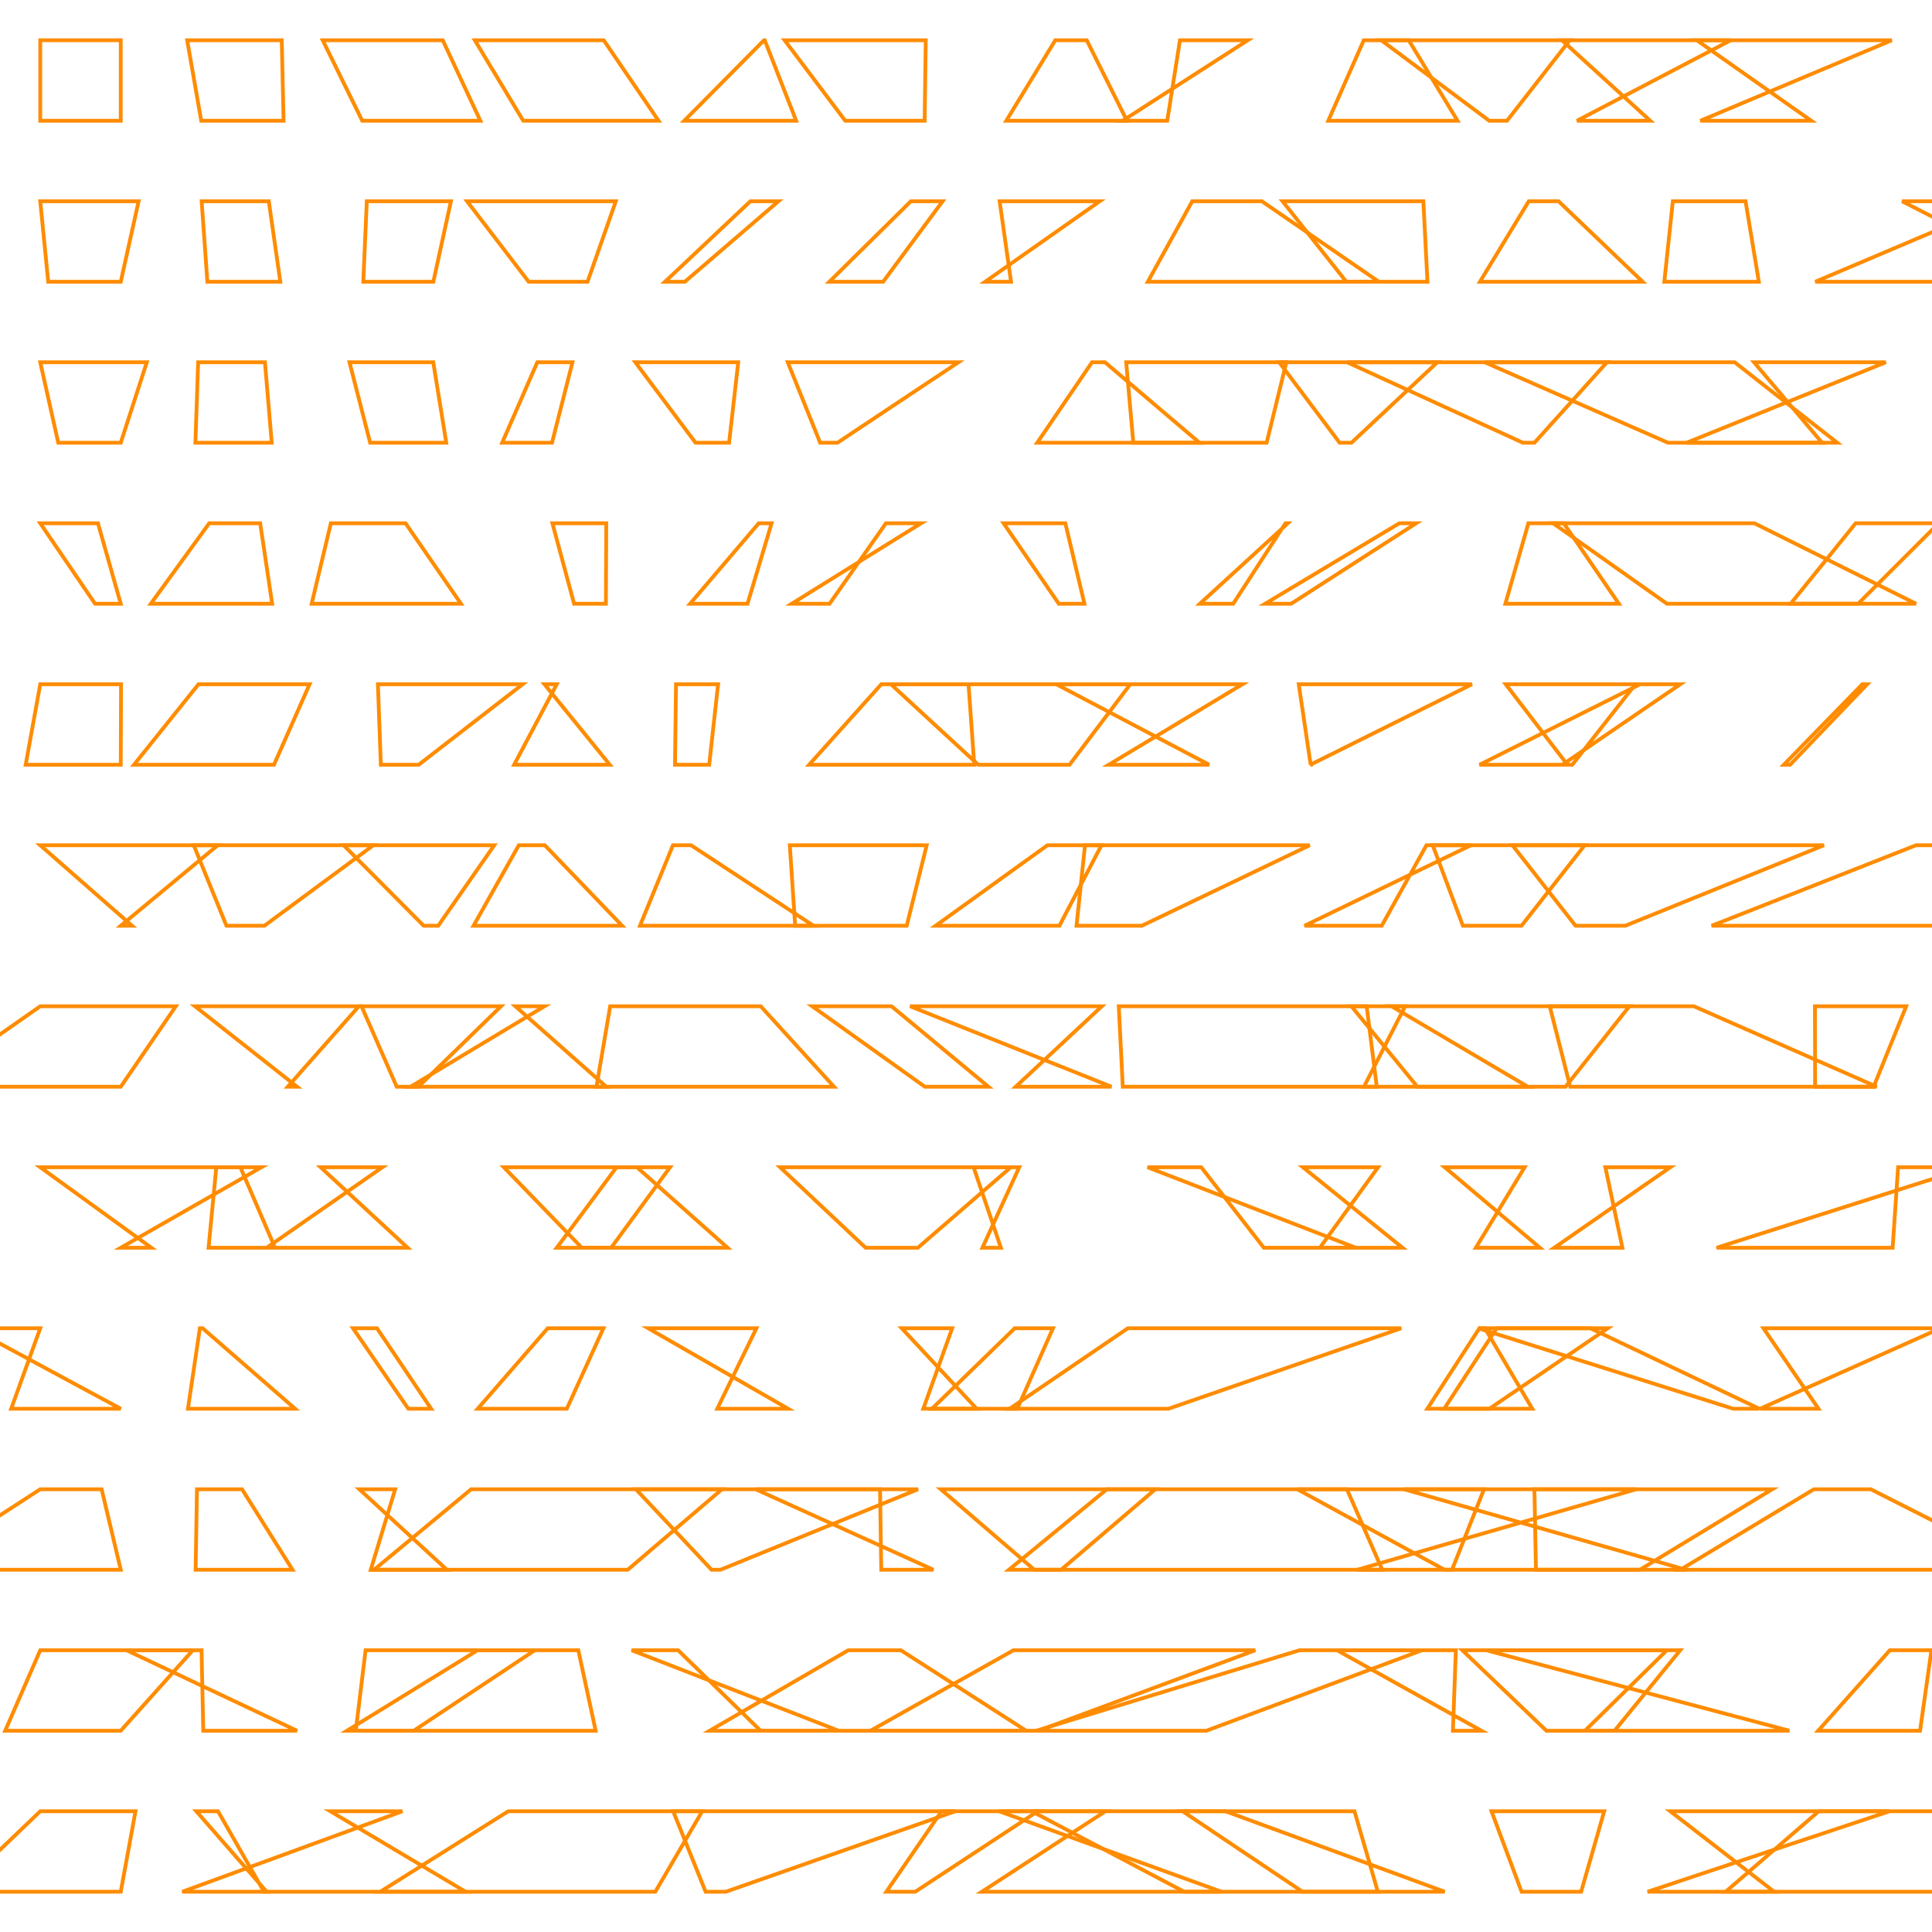
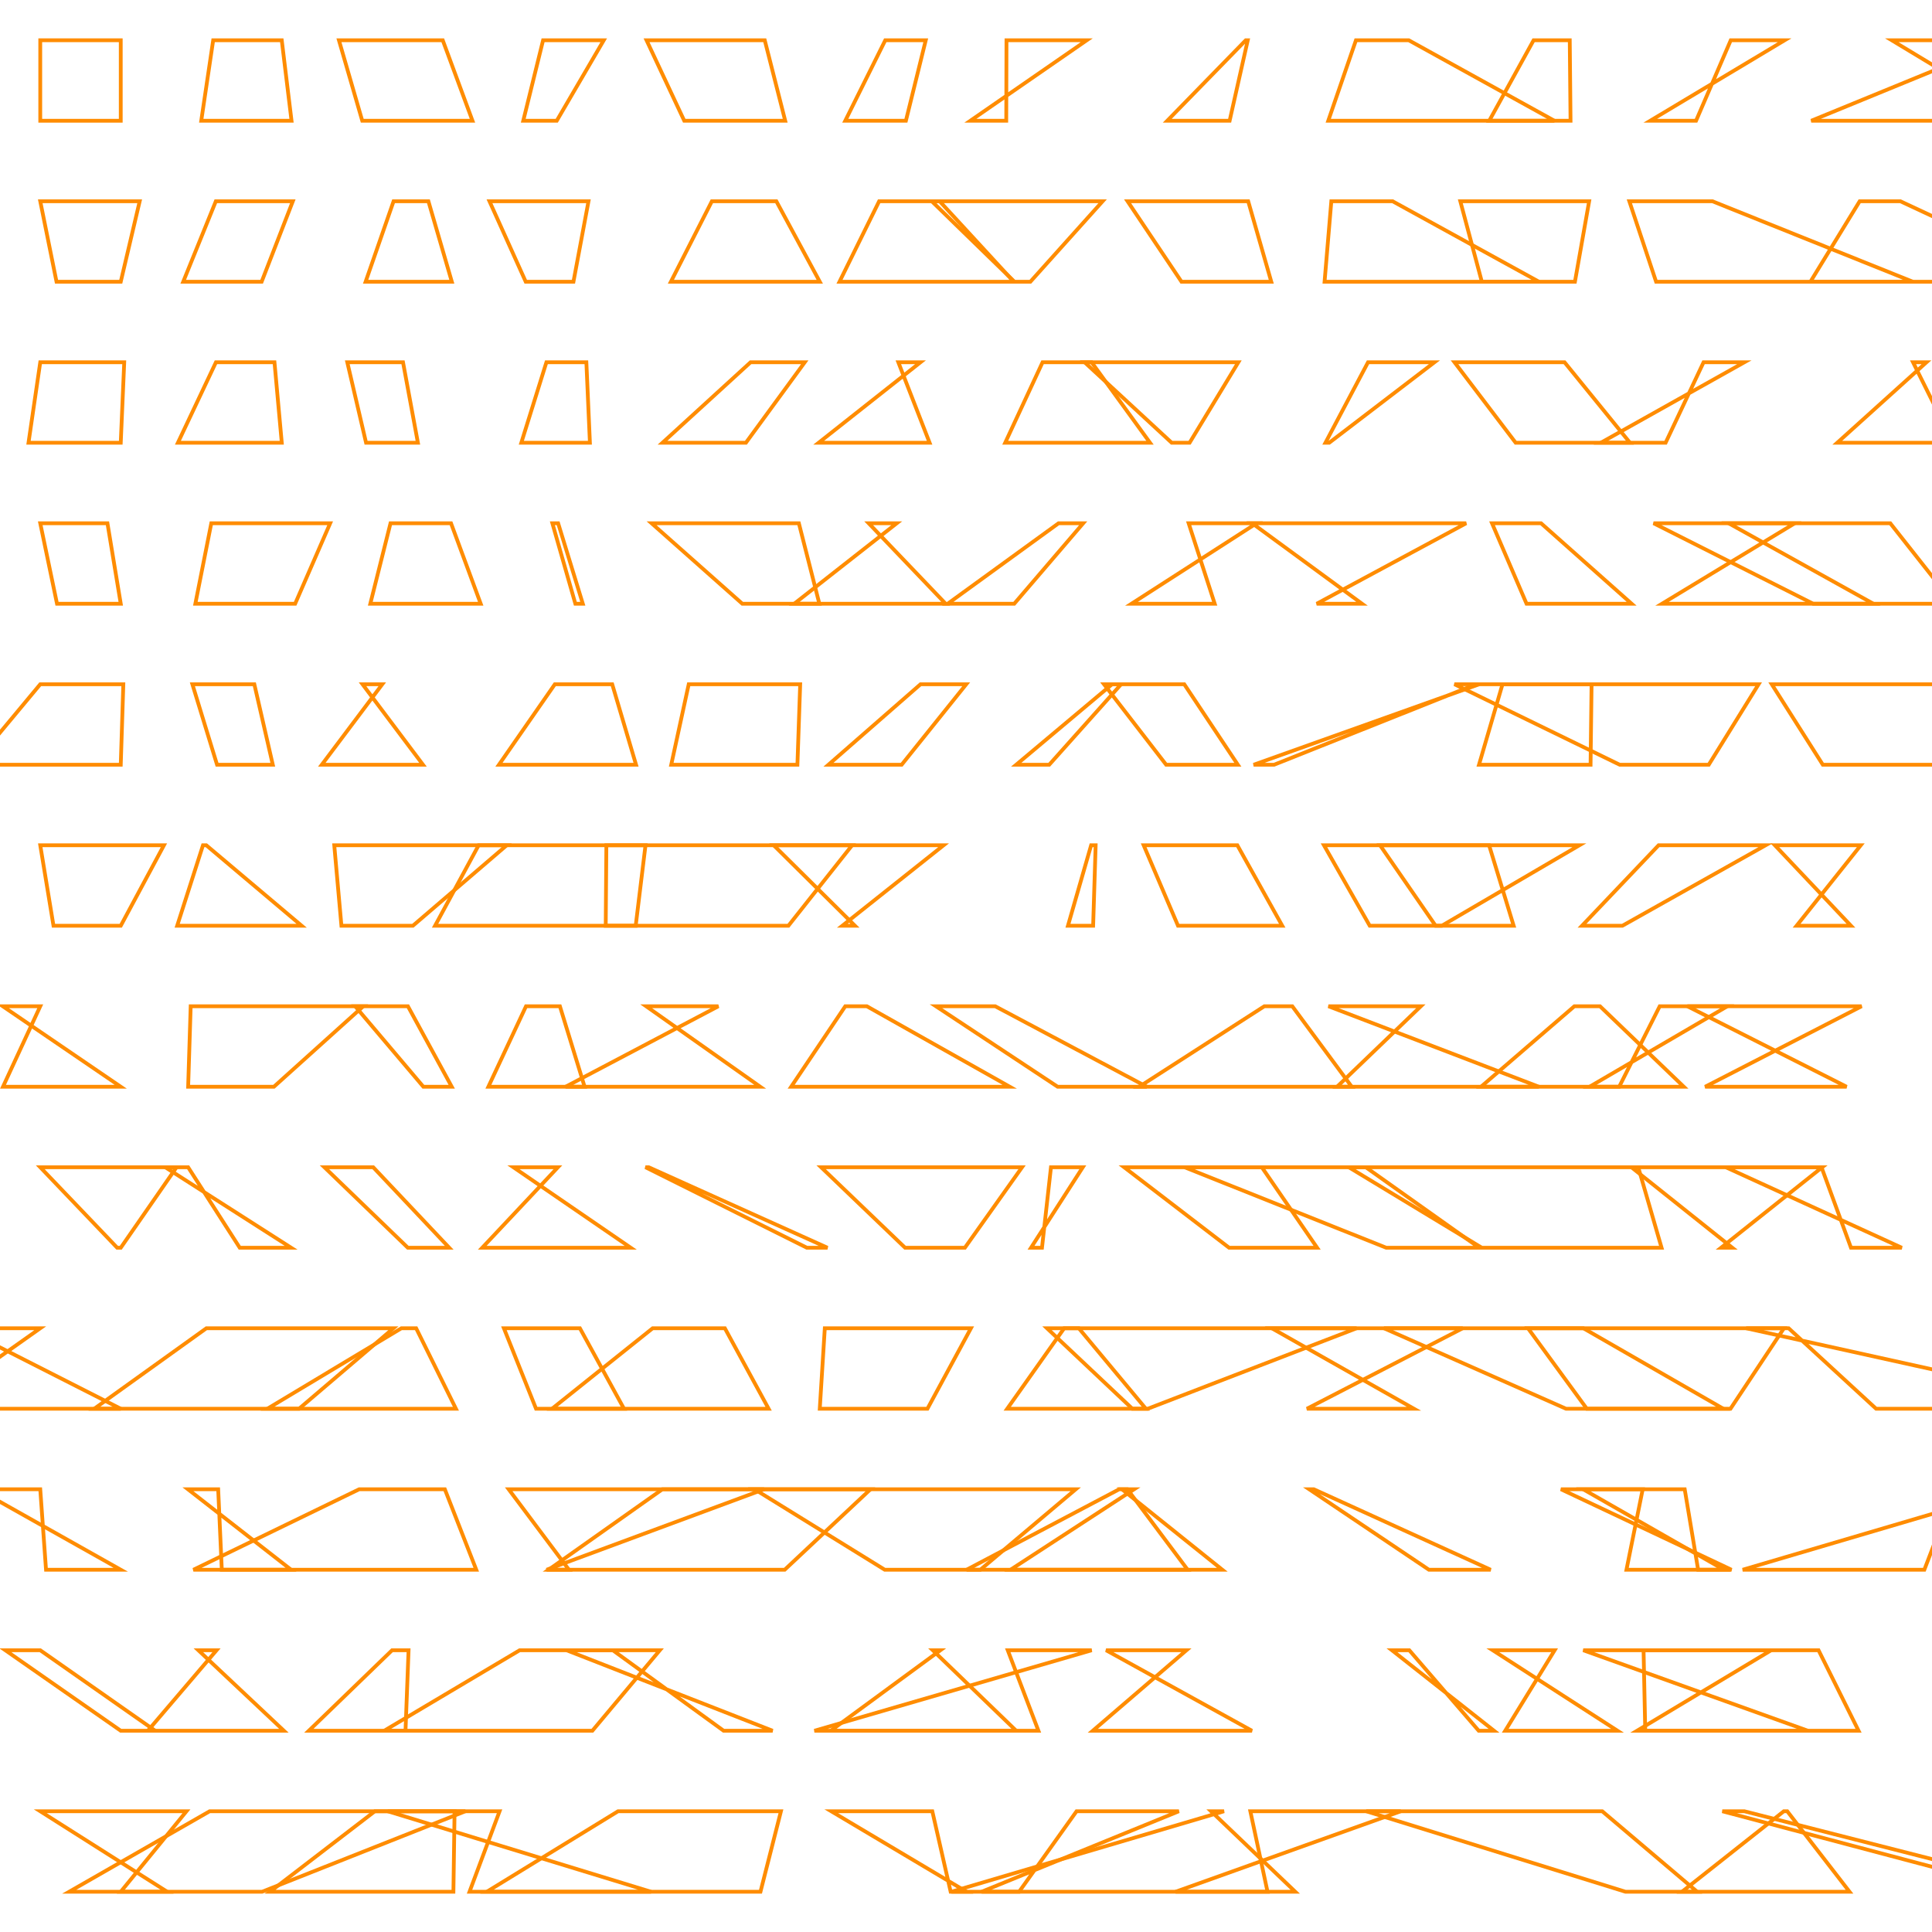
<svg xmlns="http://www.w3.org/2000/svg" id="RSSicon" viewBox="0 0 512 512" width="512" height="512">
  <defs>
    <style type="text/css">
      svg {
        background: black;
        margin: calc(50vh - 256px) auto 0;
      }
      
      polygon {stroke: darkorange; fill: none;}
    </style>
  </defs>
  <polygon points="10.667 10.667 32 10.667 32 32 10.667 32" />
-   <polygon points="49.604 10.667 74.667 10.667 75.153 32 53.333 32" />
-   <polygon points="85.525 10.667 117.333 10.667 127.297 32 96 32" />
-   <polygon points="125.841 10.667 160 10.667 174.533 32 138.667 32" />
-   <polygon points="202.463 10.667 202.667 10.667 210.991 32 181.333 32" />
-   <polygon points="207.929 10.667 245.333 10.667 245.04 32 224 32" />
-   <polygon points="279.659 10.667 288 10.667 298.66 32 266.667 32" />
-   <polygon points="312.7 10.667 330.667 10.667 297.497 32 309.333 32" />
-   <polygon points="361.413 10.667 373.333 10.667 386.266 32 352 32" />
-   <polygon points="366.045 10.667 416 10.667 399.38 32 394.667 32" />
-   <polygon points="413.924 10.667 458.667 10.667 417.913 32 437.333 32" />
-   <polygon points="449.676 10.667 501.333 10.667 450.619 32 480 32" />
-   <polygon points="10.667 53.333 36.738 53.333 32 74.667 12.778 74.667" />
-   <polygon points="53.436 53.333 71.232 53.333 74.283 74.667 54.958 74.667" />
-   <polygon points="97.205 53.333 119.502 53.333 114.841 74.667 96.274 74.667" />
-   <polygon points="123.771 53.333 163.199 53.333 155.705 74.667 140.104 74.667" />
-   <polygon points="198.859 53.333 206.297 53.333 181.49 74.667 176.232 74.667" />
-   <polygon points="241.382 53.333 249.799 53.333 234.037 74.667 219.791 74.667" />
-   <polygon points="264.911 53.333 291.448 53.333 261.073 74.667 267.937 74.667" />
-   <polygon points="315.958 53.333 334.411 53.333 365.411 74.667 304.183 74.667" />
-   <polygon points="339.887 53.333 377.199 53.333 378.293 74.667 356.79 74.667" />
-   <polygon points="405.139 53.333 413.031 53.333 435.314 74.667 392.198 74.667" />
-   <polygon points="443.319 53.333 462.585 53.333 466.114 74.667 441.06 74.667" />
-   <polygon points="531.374 53.333 504.065 53.333 545.748 74.667 481.065 74.667" />
-   <polygon points="10.667 96 38.903 96 32 117.333 15.439 117.333" />
-   <polygon points="52.511 96 70.213 96 72.012 117.333 51.786 117.333" />
-   <polygon points="92.619 96 114.817 96 118.269 117.333 98.096 117.333" />
-   <polygon points="142.389 96 151.71 96 146.291 117.333 133.082 117.333" />
-   <polygon points="168.365 96 195.637 96 193.217 117.333 184.331 117.333" />
-   <polygon points="208.761 96 254.005 96 221.929 117.333 217.354 117.333" />
-   <polygon points="289.396 96 292.823 96 317.876 117.333 274.869 117.333" />
-   <polygon points="298.447 96 340.901 96 335.67 117.333 300.339 117.333" />
-   <polygon points="338.99 96 380.904 96 358.154 117.333 355.014 117.333" />
-   <polygon points="356.993 96 425.86 96 406.641 117.333 403.585 117.333" />
-   <polygon points="393.451 96 459.7 96 486.888 117.333 442.05 117.333" />
-   <polygon points="464.827 96 499.768 96 446.951 117.333 482.87 117.333" />
-   <polygon points="10.667 138.667 25.962 138.667 32 160 25.191 160" />
-   <polygon points="55.452 138.667 68.95 138.667 72.125 160 39.969 160" />
-   <polygon points="87.681 138.667 107.478 138.667 122.162 160 82.59 160" />
-   <polygon points="146.396 138.667 160.668 138.667 160.569 160 152.138 160" />
-   <polygon points="201.078 138.667 204.483 138.667 198.102 160 182.875 160" />
-   <polygon points="244.106 138.667 234.777 138.667 219.845 160 209.81 160" />
-   <polygon points="265.96 138.667 282.326 138.667 287.385 160 280.597 160" />
-   <polygon points="341.289 138.667 340.66 138.667 326.807 160 317.978 160" />
-   <polygon points="375.305 138.667 370.851 138.667 335.264 160 342.16 160" />
-   <polygon points="405.037 138.667 414.402 138.667 429.016 160 398.94 160" />
-   <polygon points="411.578 138.667 464.918 138.667 507.775 160 441.769 160" />
-   <polygon points="491.769 138.667 513.767 138.667 492.417 160 474.536 160" />
-   <polygon points="10.667 181.333 32.08 181.333 32 202.667 6.805 202.667" />
-   <polygon points="52.607 181.333 82.046 181.333 72.605 202.667 35.504 202.667" />
-   <polygon points="100.151 181.333 138.513 181.333 110.951 202.667 100.925 202.667" />
-   <polygon points="147.54 181.333 144.278 181.333 161.602 202.667 136.249 202.667" />
-   <polygon points="179.149 181.333 190.3 181.333 187.943 202.667 178.887 202.667" />
-   <polygon points="233.554 181.333 256.666 181.333 258.187 202.667 214.419 202.667" />
-   <polygon points="236.105 181.333 299.543 181.333 283.438 202.667 259.232 202.667" />
-   <polygon points="279.935 181.333 329.266 181.333 293.827 202.667 320.438 202.667" />
-   <polygon points="344.179 181.333 390.083 181.333 347.254 202.667 347.341 202.667" />
-   <polygon points="399.032 181.333 434.645 181.333 392.094 202.667 415.382 202.667" />
-   <polygon points="433.409 181.333 445.282 181.333 414.045 202.667 416.666 202.667" />
-   <polygon points="493.532 181.333 494.826 181.333 474.388 202.667 472.727 202.667" />
-   <polygon points="10.667 224 57.704 224 32 245.333 34.998 245.333" />
-   <polygon points="51.346 224 98.949 224 70.07 245.333 60.01 245.333" />
-   <polygon points="91.065 224 130.981 224 116.137 245.333 112.28 245.333" />
-   <polygon points="137.489 224 144.39 224 164.876 245.333 125.484 245.333" />
-   <polygon points="178.34 224 183.143 224 215.591 245.333 169.592 245.333" />
-   <polygon points="209.306 224 245.584 224 240.291 245.333 210.729 245.333" />
-   <polygon points="277.583 224 291.9 224 280.754 245.333 247.947 245.333" />
-   <polygon points="287.537 224 347.091 224 302.594 245.333 285.289 245.333" />
-   <polygon points="389.808 224 378.022 224 366.171 245.333 345.711 245.333" />
-   <polygon points="379.684 224 419.952 224 403.216 245.333 387.682 245.333" />
-   <polygon points="400.808 224 483.367 224 430.708 245.333 417.532 245.333" />
-   <polygon points="507.761 224 521.557 224 516.642 245.333 453.609 245.333" />
-   <polygon points="10.667 266.667 46.597 266.667 32 288 -19.809 288" />
-   <polygon points="51.659 266.667 95.111 266.667 76.257 288 78.733 288" />
-   <polygon points="95.804 266.667 132.787 266.667 110.881 288 105.14 288" />
-   <polygon points="144.297 266.667 136.571 266.667 160.68 288 108.797 288" />
-   <polygon points="161.702 266.667 201.595 266.667 221.02 288 158.075 288" />
-   <polygon points="215.238 266.667 236.264 266.667 261.949 288 245.097 288" />
-   <polygon points="241.174 266.667 292.007 266.667 269.166 288 294.555 288" />
-   <polygon points="296.488 266.667 362.18 266.667 364.855 288 297.547 288" />
-   <polygon points="372.372 266.667 368.763 266.667 404.903 288 361.467 288" />
-   <polygon points="358.13 266.667 431.8 266.667 414.89 288 375.615 288" />
-   <polygon points="410.694 266.667 448.888 266.667 497.354 288 416.123 288" />
-   <polygon points="480.977 266.667 505.167 266.667 496.533 288 481.021 288" />
-   <polygon points="10.667 309.333 69.281 309.333 32 330.667 40.11 330.667" />
-   <polygon points="57.322 309.333 63.709 309.333 72.887 330.667 55.273 330.667" />
-   <polygon points="101.347 309.333 84.97 309.333 108.028 330.667 70.675 330.667" />
-   <polygon points="133.517 309.333 177.564 309.333 161.96 330.667 154.185 330.667" />
-   <polygon points="163.394 309.333 168.803 309.333 192.817 330.667 147.543 330.667" />
-   <polygon points="206.729 309.333 267.874 309.333 243.247 330.667 229.404 330.667" />
-   <polygon points="270.112 309.333 258.018 309.333 265.246 330.667 260.35 330.667" />
-   <polygon points="318.344 309.333 304.103 309.333 359.297 330.667 334.935 330.667" />
-   <polygon points="365.206 309.333 345.286 309.333 371.676 330.667 349.781 330.667" />
-   <polygon points="404.041 309.333 382.87 309.333 408.088 330.667 391.111 330.667" />
-   <polygon points="442.662 309.333 425.436 309.333 429.954 330.667 411.885 330.667" />
-   <polygon points="521.881 309.333 503.015 309.333 501.569 330.667 454.915 330.667" />
-   <polygon points="10.667 352 -7.548 352 32 373.333 2.959 373.333" />
-   <polygon points="52.965 352 53.701 352 78.209 373.333 49.807 373.333" />
-   <polygon points="99.911 352 93.543 352 108.203 373.333 114.262 373.333" />
-   <polygon points="145.148 352 159.917 352 150.213 373.333 126.603 373.333" />
-   <polygon points="200.458 352 171.775 352 208.858 373.333 190.078 373.333" />
-   <polygon points="238.969 352 252.342 352 244.682 373.333 258.832 373.333" />
-   <polygon points="268.917 352 279.046 352 269.601 373.333 246.979 373.333" />
-   <polygon points="298.892 352 371.351 352 309.646 373.333 267.563 373.333" />
-   <polygon points="392.058 352 393.524 352 406.068 373.333 378.258 373.333" />
-   <polygon points="426.074 352 396.614 352 382.719 373.333 394.706 373.333" />
-   <polygon points="391.729 352 421.454 352 466.23 373.333 459.325 373.333" />
-   <polygon points="467.337 352 514.241 352 466.436 373.333 481.922 373.333" />
-   <polygon points="10.667 394.667 26.933 394.667 32 416 -22.261 416" />
-   <polygon points="52.199 394.667 64.144 394.667 77.522 416 51.84 416" />
-   <polygon points="104.726 394.667 95.225 394.667 118.431 416 98.254 416" />
-   <polygon points="124.857 394.667 191.325 394.667 166.365 416 99.128 416" />
-   <polygon points="168.525 394.667 243.286 394.667 190.943 416 188.563 416" />
-   <polygon points="200.255 394.667 233.218 394.667 233.539 416 247.358 416" />
-   <polygon points="249.32 394.667 306.169 394.667 281.202 416 274.087 416" />
-   <polygon points="293.339 394.667 356.951 394.667 366.307 416 267.38 416" />
-   <polygon points="393.277 394.667 343.791 394.667 382.805 416 384.804 416" />
-   <polygon points="433.638 394.667 372.049 394.667 446.792 416 359.705 416" />
-   <polygon points="406.635 394.667 469.66 394.667 434.59 416 407.046 416" />
-   <polygon points="480.707 394.667 495.778 394.667 537.866 416 445.293 416" />
-   <polygon points="10.667 437.333 51.101 437.333 32 458.667 1.369 458.667" />
-   <polygon points="53.414 437.333 33.532 437.333 78.722 458.667 53.871 458.667" />
-   <polygon points="96.882 437.333 141.725 437.333 109.629 458.667 94.289 458.667" />
-   <polygon points="126.558 437.333 153.259 437.333 157.857 458.667 91.929 458.667" />
-   <polygon points="167.384 437.333 179.714 437.333 201.572 458.667 222.271 458.667" />
-   <polygon points="224.799 437.333 238.739 437.333 271.958 458.667 188.047 458.667" />
-   <polygon points="268.571 437.333 332.669 437.333 275.139 458.667 230.67 458.667" />
-   <polygon points="344.38 437.333 376.824 437.333 319.69 458.667 274.584 458.667" />
-   <polygon points="354.326 437.333 385.813 437.333 385.039 458.667 392.597 458.667" />
-   <polygon points="387.531 437.333 445.268 437.333 427.87 458.667 409.82 458.667" />
-   <polygon points="393.843 437.333 441.731 437.333 420.021 458.667 474.218 458.667" />
-   <polygon points="500.823 437.333 511.846 437.333 508.835 458.667 481.831 458.667" />
-   <polygon points="10.667 480 35.91 480 32 501.333 -11.599 501.333" />
-   <polygon points="57.771 480 52.023 480 70.662 501.333 69.963 501.333" />
-   <polygon points="106.644 480 87.545 480 123.393 501.333 48.297 501.333" />
-   <polygon points="134.686 480 186.098 480 173.668 501.333 100.776 501.333" />
-   <polygon points="178.399 480 253.165 480 192.345 501.333 186.997 501.333" />
-   <polygon points="249.52 480 275.02 480 242.546 501.333 234.887 501.333" />
-   <polygon points="264.757 480 292.952 480 260.203 501.333 323.717 501.333" />
-   <polygon points="273.398 480 358.947 480 365.146 501.333 313.829 501.333" />
-   <polygon points="313.401 480 324.759 480 382.859 501.333 345.188 501.333" />
-   <polygon points="395.266 480 425.131 480 419.019 501.333 403.242 501.333" />
-   <polygon points="442.625 480 500.748 480 436.625 501.333 470.181 501.333" />
-   <polygon points="481.994 480 557.131 480 533.784 501.333 457.307 501.333" />
+   <polygon points="56.496 10.667 74.667 10.667 77.258 32 53.333 32" />
+   <polygon points="89.821 10.667 117.333 10.667 125.214 32 96 32" />
+   <polygon points="143.923 10.667 160 10.667 147.542 32 138.667 32" />
+   <polygon points="171.34 10.667 202.667 10.667 208.087 32 181.333 32" />
+   <polygon points="234.607 10.667 245.333 10.667 240.073 32 224 32" />
+   <polygon points="266.729 10.667 288 10.667 257.151 32 266.667 32" />
+   <polygon points="330.143 10.667 330.667 10.667 325.864 32 309.333 32" />
+   <polygon points="359.341 10.667 373.333 10.667 411.928 32 352 32" />
+   <polygon points="406.421 10.667 416 10.667 416.208 32 394.667 32" />
+   <polygon points="472.953 10.667 458.667 10.667 449.468 32 437.333 32" />
+   <polygon points="532.044 10.667 501.333 10.667 536.668 32 480 32" />
+   <polygon points="10.667 53.333 37.019 53.333 32 74.667 14.979 74.667" />
+   <polygon points="57.197 53.333 77.601 53.333 69.337 74.667 48.553 74.667" />
+   <polygon points="104.303 53.333 113.531 53.333 119.739 74.667 96.888 74.667" />
+   <polygon points="129.716 53.333 155.959 53.333 151.97 74.667 139.326 74.667" />
+   <polygon points="188.656 53.333 205.738 53.333 217.253 74.667 177.789 74.667" />
+   <polygon points="232.982 53.333 249.014 53.333 268.66 74.667 222.473 74.667" />
+   <polygon points="246.931 53.333 292.207 53.333 273.053 74.667 268.84 74.667" />
+   <polygon points="298.814 53.333 330.784 53.333 336.904 74.667 313.112 74.667" />
+   <polygon points="352.815 53.333 369.053 53.333 407.846 74.667 351.024 74.667" />
+   <polygon points="386.998 53.333 421.142 53.333 417.374 74.667 392.7 74.667" />
+   <polygon points="431.789 53.333 453.805 53.333 506.938 74.667 438.887 74.667" />
+   <polygon points="492.835 53.333 503.62 53.333 549.289 74.667 479.778 74.667" />
+   <polygon points="10.667 96 32.921 96 32 117.333 7.554 117.333" />
+   <polygon points="57.227 96 72.74 96 74.671 117.333 47.144 117.333" />
+   <polygon points="92.035 96 106.802 96 110.747 117.333 97.012 117.333" />
+   <polygon points="144.806 96 155.393 96 156.332 117.333 138.154 117.333" />
+   <polygon points="198.913 96 213.265 96 197.67 117.333 175.565 117.333" />
+   <polygon points="243.944 96 238.065 96 246.352 117.333 216.953 117.333" />
+   <polygon points="276.293 96 289.282 96 304.766 117.333 266.387 117.333" />
+   <polygon points="287.428 96 328.175 96 315.254 117.333 310.506 117.333" />
+   <polygon points="362.543 96 380.149 96 352.257 117.333 351.255 117.333" />
+   <polygon points="385.455 96 414.617 96 431.96 117.333 401.668 117.333" />
+   <polygon points="451.463 96 462.275 96 424.229 117.333 441.405 117.333" />
+   <polygon points="510.541 96 506.973 96 517.592 117.333 486.891 117.333" />
+   <polygon points="10.667 138.667 28.476 138.667 32 160 15.108 160" />
+   <polygon points="55.994 138.667 87.5 138.667 78.214 160 51.768 160" />
+   <polygon points="103.488 138.667 119.524 138.667 127.394 160 98.134 160" />
+   <polygon points="147.913 138.667 146.385 138.667 152.478 160 154.449 160" />
+   <polygon points="172.673 138.667 211.706 138.667 217.141 160 196.722 160" />
+   <polygon points="237.649 138.667 230.206 138.667 250.608 160 210.475 160" />
+   <polygon points="280.533 138.667 287.055 138.667 268.78 160 251.149 160" />
+   <polygon points="333.002 138.667 315.004 138.667 321.91 160 299.852 160" />
+   <polygon points="331.837 138.667 388.546 138.667 348.937 160 360.955 160" />
+   <polygon points="395.401 138.667 408.39 138.667 432.402 160 404.552 160" />
+   <polygon points="475.635 138.667 458.095 138.667 496.469 160 440.444 160" />
+   <polygon points="438.215 138.667 500.938 138.667 517.765 160 480.51 160" />
+   <polygon points="10.667 181.333 32.683 181.333 32 202.667 -7.091 202.667" />
+   <polygon points="50.985 181.333 67.401 181.333 72.293 202.667 57.525 202.667" />
+   <polygon points="101.309 181.333 96.071 181.333 112.099 202.667 85.273 202.667" />
+   <polygon points="147.04 181.333 162.242 181.333 168.56 202.667 132.221 202.667" />
+   <polygon points="182.52 181.333 212.058 181.333 211.324 202.667 177.882 202.667" />
+   <polygon points="243.951 181.333 256.063 181.333 238.944 202.667 219.539 202.667" />
+   <polygon points="297.115 181.333 294.71 181.333 269.297 202.667 278.047 202.667" />
+   <polygon points="292.569 181.333 313.841 181.333 328.045 202.667 309.046 202.667" />
+   <polygon points="392.009 181.333 391.138 181.333 337.632 202.667 332.224 202.667" />
+   <polygon points="398.178 181.333 421.782 181.333 421.515 202.667 391.949 202.667" />
+   <polygon points="385.446 181.333 466.047 181.333 452.833 202.667 429.243 202.667" />
+   <polygon points="469.532 181.333 521.692 181.333 551.315 202.667 483.068 202.667" />
+   <polygon points="10.667 224 43.447 224 32 245.333 14.176 245.333" />
+   <polygon points="53.794 224 54.663 224 79.94 245.333 46.951 245.333" />
+   <polygon points="88.582 224 134.295 224 109.417 245.333 90.48 245.333" />
+   <polygon points="126.842 224 171.065 224 168.468 245.333 115.292 245.333" />
+   <polygon points="160.693 224 225.822 224 208.934 245.333 160.524 245.333" />
+   <polygon points="205.038 224 250.066 224 223.223 245.333 226.572 245.333" />
+   <polygon points="290.359 224 289.161 224 283.017 245.333 289.691 245.333" />
+   <polygon points="303.082 224 327.91 224 339.807 245.333 312.188 245.333" />
+   <polygon points="350.862 224 394.625 224 401.135 245.333 362.994 245.333" />
+   <polygon points="365.727 224 418.56 224 382.088 245.333 380.457 245.333" />
+   <polygon points="467.914 224 439.548 224 419.246 245.333 429.948 245.333" />
+   <polygon points="470.354 224 493.128 224 476.112 245.333 490.53 245.333" />
+   <polygon points="10.667 266.667 0.732 266.667 32 288 0.79 288" />
+   <polygon points="50.534 266.667 96.275 266.667 72.583 288 49.862 288" />
+   <polygon points="94.132 266.667 108.102 266.667 119.719 288 112.194 288" />
+   <polygon points="139.4 266.667 148.38 266.667 154.928 288 129.421 288" />
+   <polygon points="190.376 266.667 171.238 266.667 201.468 288 149.886 288" />
+   <polygon points="224.008 266.667 229.716 266.667 267.592 288 209.666 288" />
+   <polygon points="248.031 266.667 263.74 266.667 303.899 288 280.287 288" />
+   <polygon points="335.062 266.667 342.467 266.667 358.228 288 301.901 288" />
+   <polygon points="376.54 266.667 352.054 266.667 407.819 288 354.334 288" />
+   <polygon points="417.227 266.667 424.015 266.667 446.22 288 392.486 288" />
+   <polygon points="457.77 266.667 439.842 266.667 429.105 288 421.249 288" />
+   <polygon points="447.169 266.667 493.342 266.667 451.875 288 489.367 288" />
+   <polygon points="10.667 309.333 46.788 309.333 32 330.667 31.06 330.667" />
+   <polygon points="49.857 309.333 43.79 309.333 77.16 330.667 63.538 330.667" />
+   <polygon points="85.973 309.333 98.905 309.333 119.05 330.667 108.089 330.667" />
+   <polygon points="147.855 309.333 136.056 309.333 167.155 330.667 127.796 330.667" />
+   <polygon points="171.054 309.333 171.916 309.333 219.291 330.667 213.837 330.667" />
+   <polygon points="217.609 309.333 270.855 309.333 255.697 330.667 239.859 330.667" />
+   <polygon points="286.956 309.333 278.517 309.333 276.137 330.667 273.227 330.667" />
+   <polygon points="297.911 309.333 334.396 309.333 349.055 330.667 325.728 330.667" />
+   <polygon points="313.919 309.333 361.954 309.333 392.015 330.667 367.376 330.667" />
+   <polygon points="357.441 309.333 434.154 309.333 440.334 330.667 392.699 330.667" />
+   <polygon points="482.903 309.333 432.343 309.333 459.084 330.667 456.095 330.667" />
+   <polygon points="457.352 309.333 482.719 309.333 490.531 330.667 503.998 330.667" />
+   <polygon points="10.667 352 -9.986 352 32 373.333 -19.495 373.333" />
+   <polygon points="54.695 352 104.261 352 79.249 373.333 24.972 373.333" />
+   <polygon points="106.375 352 110.285 352 120.827 373.333 70.854 373.333" />
+   <polygon points="133.538 352 153.68 352 165.365 373.333 142.06 373.333" />
+   <polygon points="172.966 352 192.096 352 203.693 373.333 146.29 373.333" />
+   <polygon points="218.582 352 257.307 352 245.779 373.333 217.249 373.333" />
+   <polygon points="285.896 352 277.467 352 300.084 373.333 303.671 373.333" />
+   <polygon points="282.016 352 359.51 352 304.167 373.333 266.921 373.333" />
+   <polygon points="387.634 352 337.036 352 374.714 373.333 346.342 373.333" />
+   <polygon points="366.766 352 419.611 352 456.699 373.333 415.019 373.333" />
+   <polygon points="404.934 352 472.761 352 458.595 373.333 420.522 373.333" />
+   <polygon points="474.008 352 462.749 352 559.304 373.333 497.192 373.333" />
+   <polygon points="10.667 394.667 -5.914 394.667 32 416 12.197 416" />
+   <polygon points="57.821 394.667 49.802 394.667 77.145 416 58.78 416" />
+   <polygon points="95.189 394.667 117.885 394.667 126.219 416 51.255 416" />
+   <polygon points="134.802 394.667 202.491 394.667 144.86 416 150.776 416" />
+   <polygon points="175.547 394.667 230.694 394.667 207.95 416 145.378 416" />
+   <polygon points="199.961 394.667 285.091 394.667 259.798 416 234.474 416" />
+   <polygon points="296.6 394.667 298.77 394.667 314.741 416 256.162 416" />
+   <polygon points="300.556 394.667 297.327 394.667 323.925 416 267.795 416" />
+   <polygon points="348.166 394.667 346.945 394.667 378.68 416 395.045 416" />
+   <polygon points="435.333 394.667 413.667 394.667 458.86 416 431.03 416" />
+   <polygon points="446.464 394.667 419.546 394.667 456.87 416 450.022 416" />
+   <polygon points="534.238 394.667 518.142 394.667 509.969 416 461.829 416" />
+   <polygon points="10.667 437.333 1.414 437.333 32 458.667 41.13 458.667" />
+   <polygon points="57.384 437.333 52.565 437.333 75.231 458.667 39.18 458.667" />
+   <polygon points="103.901 437.333 108.274 437.333 107.462 458.667 81.841 458.667" />
+   <polygon points="137.714 437.333 174.859 437.333 156.982 458.667 101.806 458.667" />
+   <polygon points="162.403 437.333 150.14 437.333 204.753 458.667 191.768 458.667" />
+   <polygon points="247.201 437.333 249.213 437.333 220.152 458.667 269.309 458.667" />
+   <polygon points="289.308 437.333 267.066 437.333 275.193 458.667 215.826 458.667" />
+   <polygon points="314.421 437.333 293.124 437.333 331.776 458.667 289.601 458.667" />
+   <polygon points="368.88 437.333 373.482 437.333 391.875 458.667 395.933 458.667" />
+   <polygon points="411.996 437.333 395.598 437.333 428.66 458.667 398.894 458.667" />
+   <polygon points="469.38 437.333 419.58 437.333 479.12 458.667 433.828 458.667" />
+   <polygon points="435.56 437.333 481.934 437.333 492.539 458.667 436.007 458.667" />
+   <polygon points="10.667 480 49.417 480 32 501.333 44.312 501.333" />
+   <polygon points="55.56 480 123.322 480 69.456 501.333 18.333 501.333" />
+   <polygon points="99.342 480 120.466 480 120.158 501.333 71.559 501.333" />
+   <polygon points="132.394 480 102.758 480 172.522 501.333 124.425 501.333" />
+   <polygon points="163.793 480 206.958 480 201.534 501.333 129.012 501.333" />
+   <polygon points="220.287 480 247.07 480 251.932 501.333 256.147 501.333" />
+   <polygon points="285.3 480 312.413 480 260.139 501.333 270.076 501.333" />
+   <polygon points="324.383 480 320.95 480 343.259 501.333 252.129 501.333" />
+   <polygon points="371.214 480 331.351 480 335.907 501.333 311.538 501.333" />
+   <polygon points="424.606 480 362.065 480 430.773 501.333 449.764 501.333" />
+   <polygon points="473.642 480 472.731 480 445.739 501.333 490.142 501.333" />
+   <polygon points="456.437 480 462.272 480 545.936 501.333 536.947 501.333" />
</svg>
